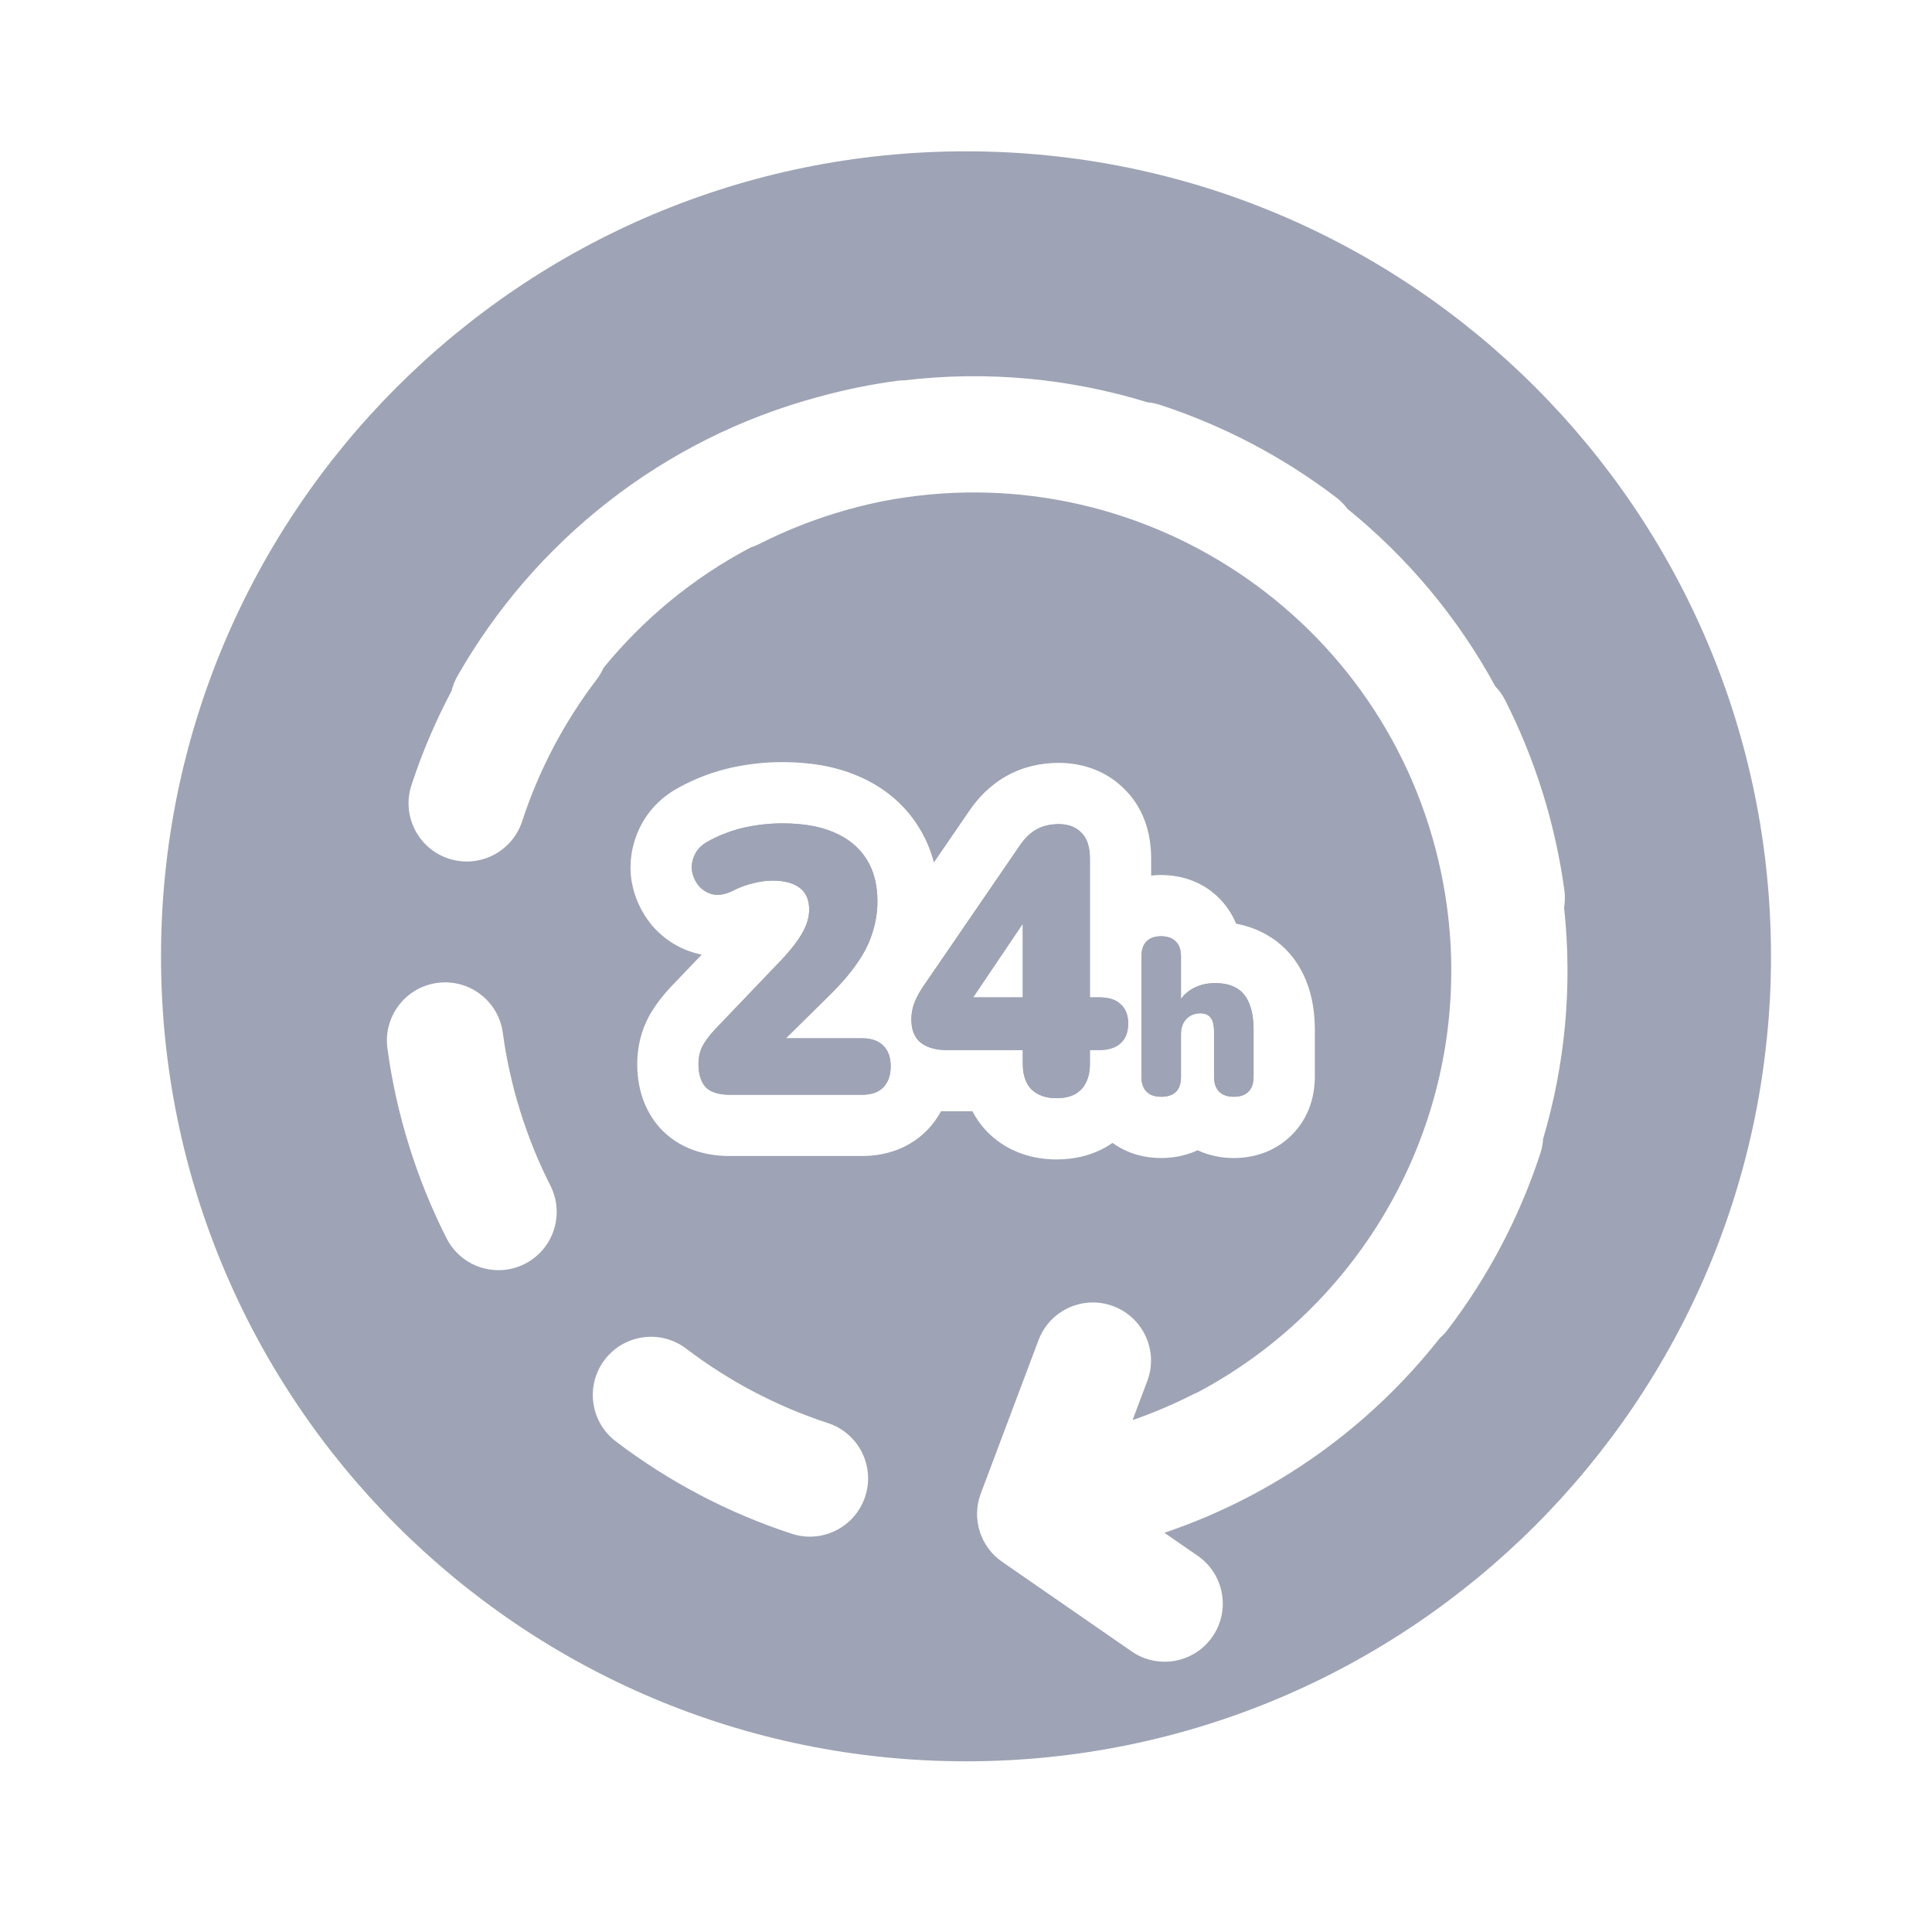
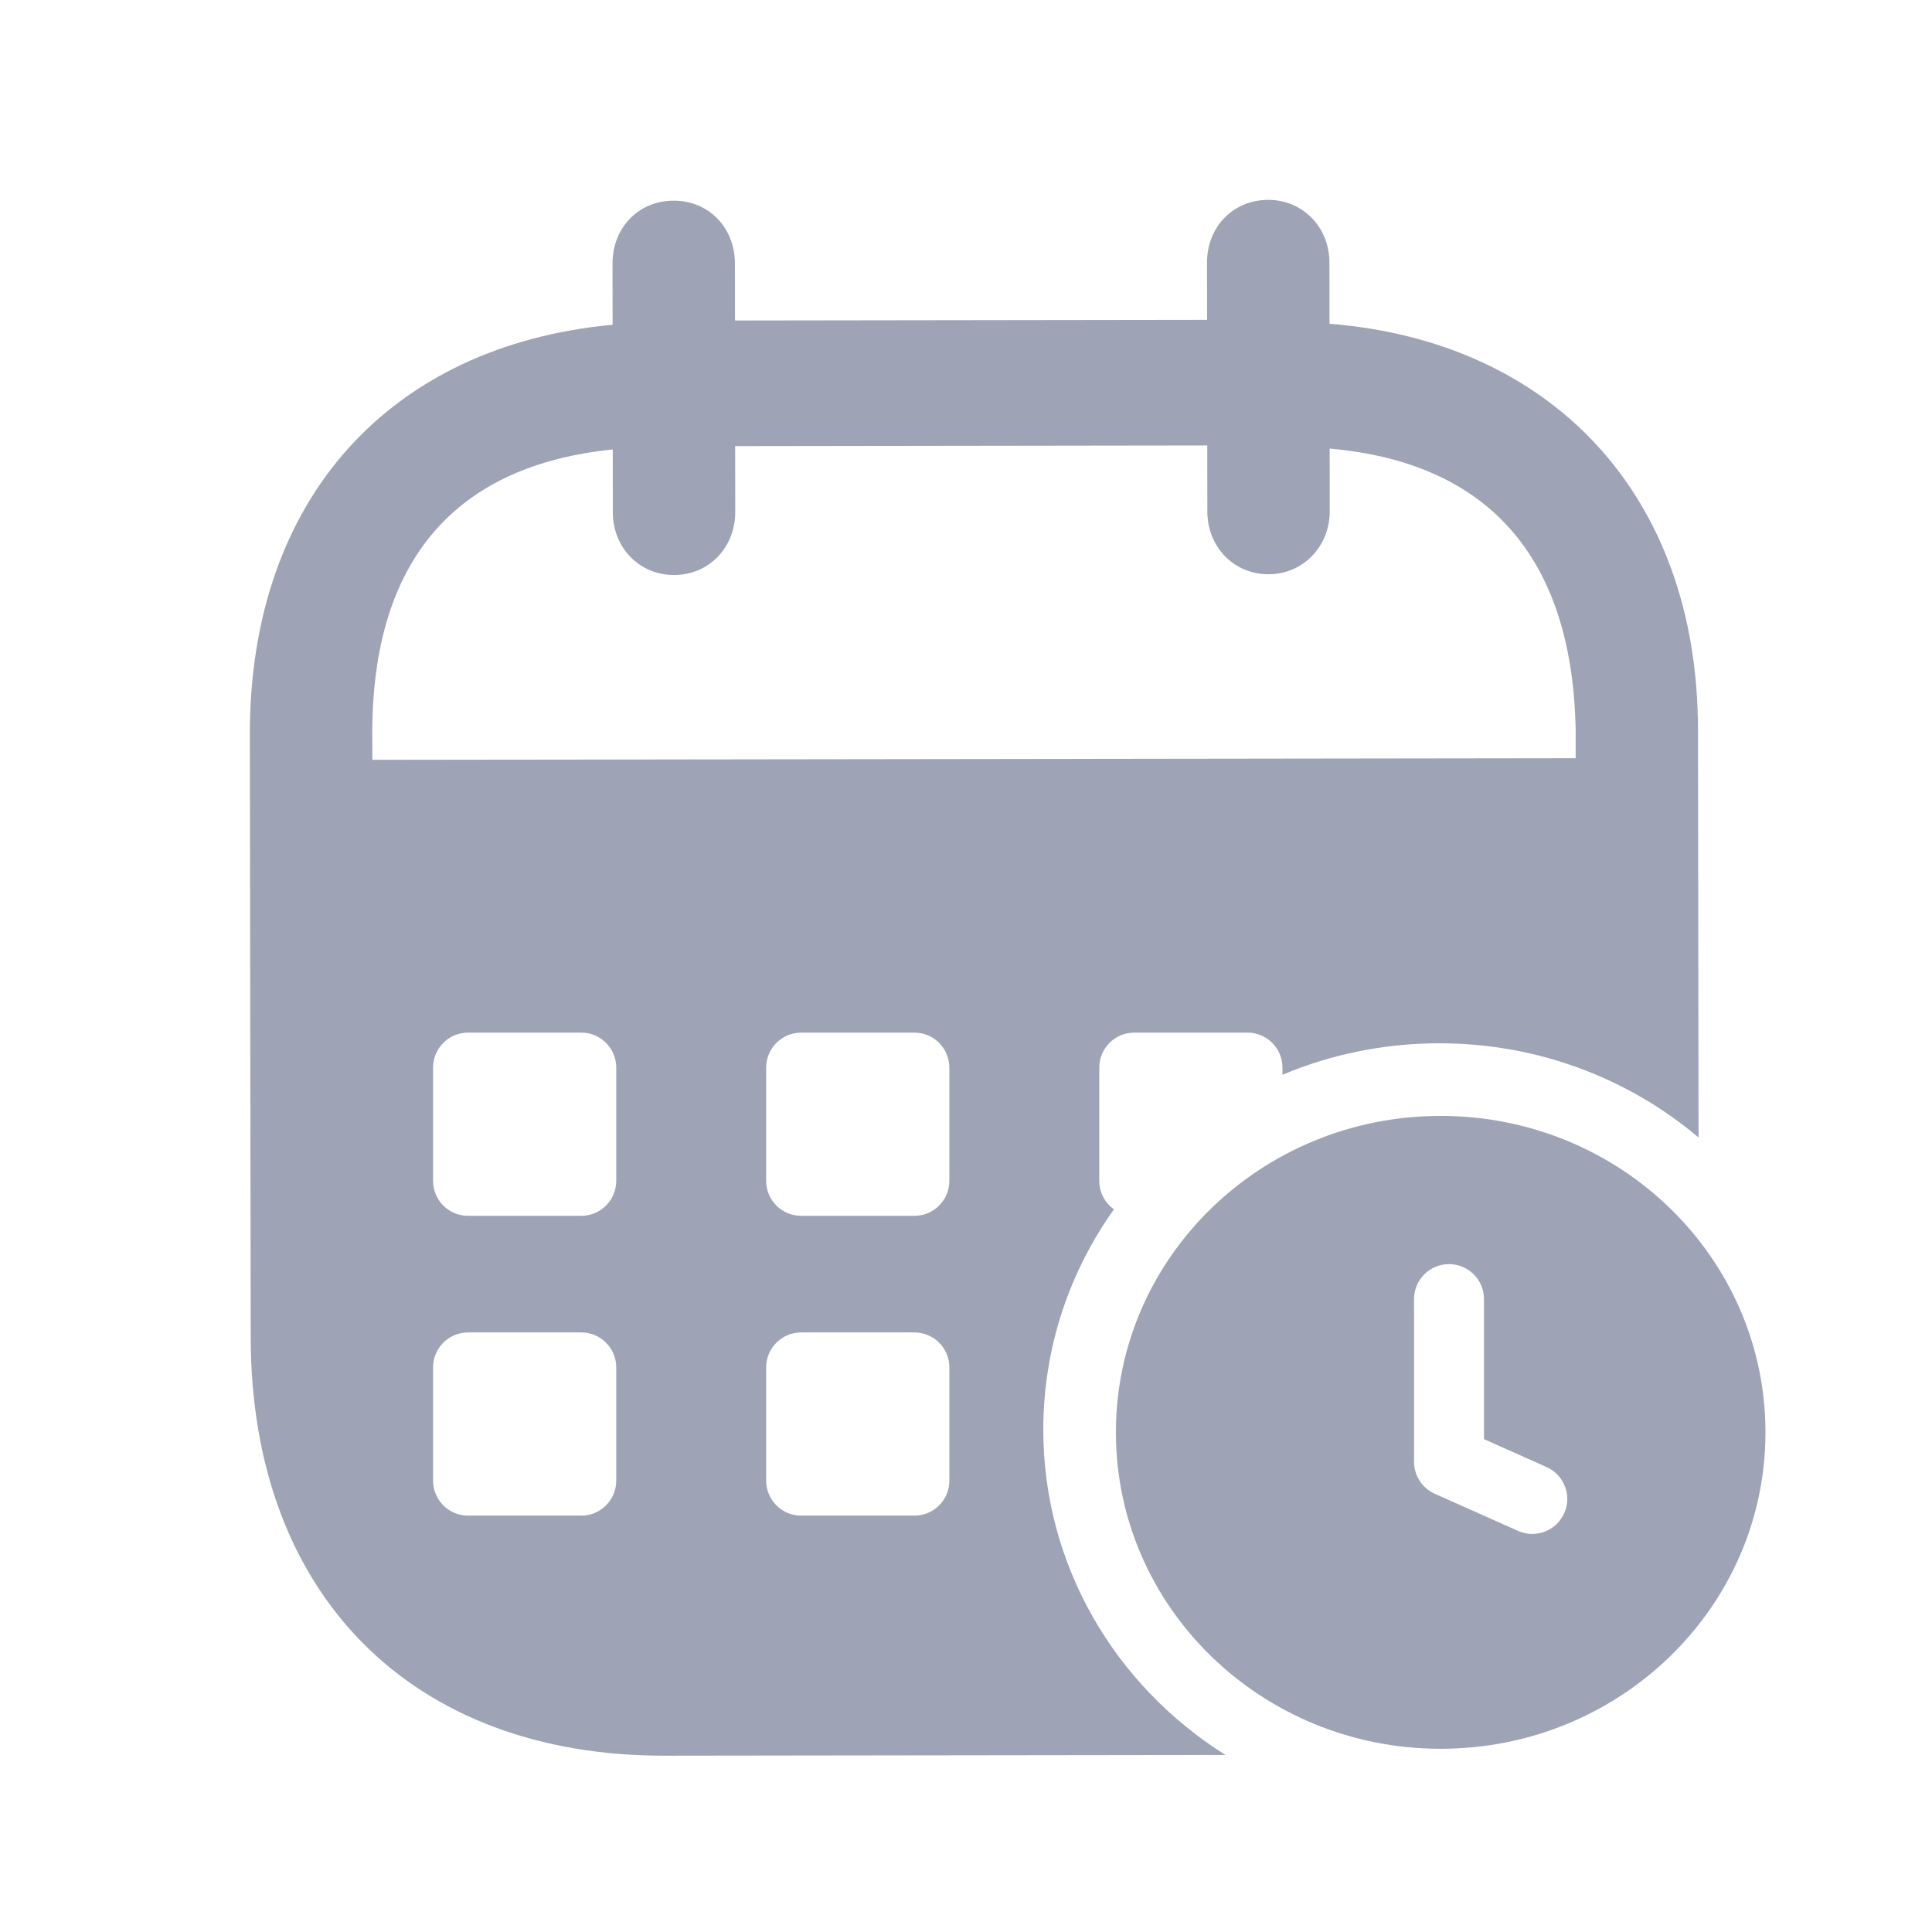
<svg xmlns="http://www.w3.org/2000/svg" width="100" height="100" viewBox="0 0 100 100" fill="none">
-   <path d="M45.602 56.385C45.622 56.37 45.64 56.355 45.658 56.339C45.675 56.324 45.692 56.308 45.708 56.292C45.777 56.223 45.837 56.147 45.888 56.064C46.03 55.83 46.101 55.54 46.101 55.194C46.101 54.723 45.97 54.363 45.708 54.114C45.559 53.965 45.366 53.86 45.131 53.8C44.976 53.761 44.802 53.742 44.61 53.742H40.678L42.942 51.505C43.27 51.184 43.562 50.872 43.816 50.57C43.841 50.541 43.865 50.512 43.889 50.483C44.071 50.262 44.233 50.047 44.374 49.837C44.74 49.314 45.002 48.791 45.159 48.268C45.329 47.745 45.414 47.208 45.414 46.659C45.414 45.783 45.224 45.05 44.845 44.462C44.466 43.86 43.91 43.402 43.177 43.088C42.847 42.944 42.48 42.834 42.076 42.755C41.599 42.663 41.07 42.617 40.49 42.617C40.32 42.617 40.15 42.622 39.98 42.632C39.496 42.66 39.012 42.727 38.528 42.833C38.468 42.847 38.407 42.861 38.348 42.876L38.3 42.889L38.249 42.902C37.98 42.974 37.714 43.063 37.451 43.169C37.19 43.273 36.932 43.395 36.678 43.532L36.664 43.54C36.618 43.564 36.575 43.589 36.533 43.616C36.263 43.786 36.071 43.996 35.958 44.246C35.827 44.521 35.781 44.802 35.82 45.09C35.873 45.377 35.99 45.632 36.173 45.855C36.37 46.077 36.605 46.221 36.88 46.286C37.167 46.352 37.488 46.306 37.841 46.149C37.901 46.118 37.962 46.088 38.021 46.06L38.031 46.055C38.271 45.941 38.502 45.851 38.723 45.784C38.81 45.758 38.895 45.736 38.979 45.717C39.038 45.702 39.096 45.688 39.153 45.676L39.165 45.673C39.45 45.611 39.721 45.58 39.98 45.58C40.162 45.58 40.332 45.591 40.49 45.613C40.762 45.651 40.997 45.722 41.193 45.826C41.264 45.864 41.331 45.906 41.392 45.953C41.719 46.201 41.883 46.574 41.883 47.071C41.883 47.464 41.771 47.856 41.549 48.248C41.495 48.349 41.432 48.455 41.358 48.566C41.209 48.791 41.02 49.037 40.789 49.304L40.78 49.316C40.684 49.427 40.58 49.542 40.47 49.661L37.037 53.251C36.883 53.412 36.745 53.576 36.623 53.742L36.607 53.763L36.593 53.784C36.519 53.887 36.451 53.99 36.389 54.095C36.232 54.383 36.154 54.709 36.154 55.076C36.154 55.599 36.278 55.998 36.526 56.273C36.706 56.452 36.96 56.57 37.288 56.627C37.438 56.652 37.602 56.665 37.782 56.665H44.61C45.029 56.665 45.36 56.572 45.602 56.385Z" fill="#9EA3B5" />
-   <path fill-rule="evenodd" clip-rule="evenodd" d="M52.94 54.35V55.056C52.94 55.645 53.091 56.089 53.391 56.39C53.705 56.691 54.137 56.842 54.686 56.842C55.245 56.842 55.669 56.693 55.957 56.395L55.962 56.39C56.131 56.213 56.253 55.995 56.327 55.734C56.384 55.533 56.413 55.307 56.413 55.056V54.35H56.884C57.351 54.35 57.709 54.246 57.956 54.038C57.972 54.024 57.987 54.011 58.002 53.997C58.104 53.904 58.187 53.796 58.249 53.672C58.272 53.626 58.292 53.578 58.31 53.528C58.366 53.367 58.394 53.183 58.394 52.977C58.394 52.646 58.318 52.372 58.164 52.157C58.124 52.101 58.078 52.048 58.028 52C58.02 51.992 58.011 51.984 58.002 51.976C57.987 51.962 57.972 51.948 57.956 51.935C57.902 51.889 57.843 51.849 57.778 51.813C57.547 51.686 57.249 51.623 56.884 51.623H56.413V44.442C56.413 43.84 56.269 43.396 55.981 43.108C55.693 42.807 55.301 42.657 54.804 42.657C54.359 42.657 53.974 42.748 53.647 42.931C53.319 43.114 53.025 43.402 52.764 43.795L47.977 50.779C47.899 50.887 47.827 50.992 47.761 51.092C47.669 51.234 47.588 51.368 47.52 51.495C47.496 51.538 47.474 51.581 47.453 51.623C47.413 51.705 47.378 51.783 47.349 51.858C47.268 52.055 47.215 52.258 47.19 52.466C47.186 52.499 47.182 52.532 47.18 52.565C47.178 52.593 47.176 52.62 47.175 52.648C47.173 52.685 47.172 52.723 47.172 52.761C47.172 53.297 47.329 53.696 47.643 53.957C47.97 54.219 48.421 54.35 48.997 54.35H52.94ZM52.94 51.623V47.808L50.37 51.623H52.94Z" fill="#9EA3B5" />
-   <path d="M59.107 49.207C59.124 49.12 59.148 49.04 59.181 48.967C59.223 48.875 59.278 48.794 59.346 48.726C59.415 48.657 59.494 48.602 59.584 48.56C59.723 48.496 59.888 48.463 60.079 48.461L60.093 48.461C60.125 48.461 60.156 48.462 60.185 48.464C60.197 48.464 60.209 48.465 60.221 48.466C60.489 48.486 60.699 48.573 60.852 48.726C60.885 48.758 60.916 48.793 60.944 48.831C61.051 48.978 61.111 49.166 61.124 49.395C61.126 49.428 61.127 49.461 61.127 49.495V51.702C61.189 51.618 61.256 51.541 61.329 51.47C61.447 51.355 61.579 51.256 61.725 51.173C61.856 51.1 61.994 51.041 62.138 50.996C62.176 50.984 62.215 50.973 62.253 50.963C62.456 50.911 62.67 50.886 62.897 50.886C63.349 50.886 63.72 50.974 64.011 51.15C64.097 51.2 64.176 51.258 64.249 51.324C64.26 51.334 64.27 51.344 64.281 51.354L64.297 51.37L64.299 51.372C64.451 51.525 64.573 51.719 64.666 51.954C64.812 52.314 64.884 52.77 64.884 53.321V55.734C64.884 56.071 64.796 56.328 64.62 56.504C64.509 56.615 64.367 56.691 64.195 56.732C64.094 56.756 63.983 56.768 63.862 56.768C63.532 56.768 63.28 56.68 63.104 56.504C62.927 56.328 62.839 56.071 62.839 55.734V53.402C62.839 53.374 62.839 53.348 62.838 53.321C62.837 53.276 62.834 53.231 62.831 53.189L62.827 53.157L62.825 53.138L62.822 53.114L62.82 53.101C62.812 53.044 62.802 52.991 62.789 52.943C62.769 52.867 62.742 52.801 62.71 52.745L62.702 52.732C62.688 52.708 62.672 52.686 62.656 52.666C62.611 52.61 62.558 52.565 62.496 52.53C62.488 52.526 62.48 52.521 62.472 52.517C62.408 52.486 62.335 52.465 62.253 52.455C62.217 52.45 62.178 52.448 62.138 52.448C62.045 52.448 61.957 52.458 61.875 52.476C61.756 52.503 61.648 52.55 61.553 52.616C61.499 52.654 61.449 52.697 61.403 52.747C61.338 52.815 61.284 52.891 61.242 52.977C61.181 53.1 61.145 53.242 61.132 53.402C61.129 53.443 61.127 53.485 61.127 53.528V55.734C61.127 56.424 60.783 56.768 60.093 56.768C59.977 56.768 59.871 56.757 59.774 56.734C59.742 56.726 59.711 56.718 59.68 56.707C59.571 56.67 59.474 56.617 59.392 56.546C59.383 56.538 59.374 56.53 59.365 56.522C59.359 56.516 59.353 56.51 59.346 56.504C59.17 56.328 59.082 56.071 59.082 55.734V49.495C59.082 49.392 59.091 49.296 59.107 49.207Z" fill="#9EA3B5" />
-   <path fill-rule="evenodd" clip-rule="evenodd" d="M8.334 49.499C8.334 26.487 26.988 7.833 50 7.833C73.012 7.833 91.666 26.487 91.666 49.499C91.666 72.511 73.012 91.165 50 91.165C26.988 91.165 8.334 72.511 8.334 49.499ZM34.284 58.515C34.247 58.478 34.21 58.439 34.175 58.4C33.216 57.34 32.983 56.062 32.983 55.076C32.983 54.242 33.166 53.382 33.605 52.576C33.623 52.544 33.641 52.513 33.659 52.481C33.967 51.961 34.335 51.49 34.74 51.064L34.745 51.059L36.323 49.409C36.274 49.4 36.226 49.39 36.177 49.379L36.145 49.371C35.201 49.147 34.401 48.64 33.795 47.953C33.772 47.926 33.748 47.898 33.725 47.871C33.193 47.224 32.848 46.468 32.7 45.657C32.692 45.611 32.684 45.564 32.678 45.518C32.553 44.598 32.708 43.705 33.083 42.907C33.56 41.876 34.351 41.184 35.154 40.751C36.001 40.291 36.896 39.95 37.833 39.739L37.846 39.736C38.719 39.544 39.601 39.446 40.49 39.446C41.845 39.446 43.201 39.641 44.436 40.178C45.677 40.711 46.759 41.558 47.519 42.757C47.903 43.357 48.168 43.992 48.338 44.643L50.138 42.016C50.606 41.319 51.242 40.643 52.097 40.164C52.979 39.671 53.918 39.486 54.804 39.486C55.976 39.486 57.252 39.864 58.249 40.891C59.343 42.003 59.584 43.407 59.584 44.442V45.318C59.76 45.299 59.931 45.29 60.093 45.29C60.976 45.29 62.131 45.535 63.07 46.459C63.499 46.878 63.789 47.343 63.979 47.81C64.522 47.91 65.085 48.098 65.627 48.421C66.621 49.005 67.252 49.878 67.61 50.776C67.955 51.633 68.056 52.524 68.056 53.321V55.734C68.056 56.607 67.819 57.79 66.863 58.746C65.919 59.69 64.752 59.94 63.862 59.94C63.305 59.94 62.64 59.842 61.989 59.538C61.309 59.854 60.625 59.94 60.093 59.94C59.337 59.94 58.411 59.757 57.584 59.157C56.644 59.814 55.579 60.013 54.686 60.013C53.544 60.013 52.246 59.685 51.197 58.68C51.181 58.664 51.165 58.648 51.149 58.633C50.802 58.285 50.536 57.908 50.334 57.521H48.997C48.903 57.521 48.808 57.519 48.711 57.515C48.519 57.871 48.27 58.215 47.951 58.535C46.912 59.573 45.611 59.836 44.61 59.836H37.782C36.821 59.836 35.399 59.63 34.284 58.515ZM43.168 26.587C43.997 26.328 44.828 26.116 45.659 25.949C58.933 23.362 71.851 31.931 74.6 45.209C76.882 56.232 71.444 67.059 61.973 72.076C61.884 72.111 61.796 72.15 61.709 72.195C60.724 72.693 59.694 73.132 58.622 73.504L59.383 71.483C59.968 69.928 59.182 68.194 57.628 67.609C56.074 67.024 54.339 67.81 53.754 69.364L50.765 77.305C50.279 78.596 50.734 80.053 51.869 80.838L58.573 85.476C59.938 86.421 61.812 86.08 62.757 84.714C63.702 83.348 63.361 81.475 61.995 80.53L60.27 79.337C66.05 77.382 70.94 73.814 74.529 69.256C74.679 69.125 74.818 68.977 74.943 68.812C77.035 66.066 78.654 62.983 79.727 59.702C79.81 59.45 79.857 59.195 79.872 58.942C80.997 55.15 81.401 51.097 80.958 46.975C81.006 46.685 81.012 46.383 80.971 46.077C80.742 44.394 80.371 42.708 79.851 41.036C79.33 39.364 78.679 37.766 77.911 36.25C77.772 35.977 77.597 35.733 77.395 35.523C75.45 31.946 72.834 28.841 69.747 26.341C69.582 26.119 69.384 25.916 69.153 25.74C66.406 23.648 63.324 22.029 60.042 20.956C59.823 20.884 59.602 20.839 59.381 20.819C55.412 19.6 51.148 19.173 46.814 19.685C46.683 19.686 46.551 19.695 46.418 19.713C45.08 19.894 43.741 20.165 42.409 20.53C34.222 22.721 27.626 28.079 23.683 34.983C23.54 35.233 23.437 35.495 23.372 35.762C22.543 37.324 21.848 38.956 21.296 40.641C20.779 42.223 21.642 43.925 23.224 44.442C24.805 44.959 26.507 44.096 27.024 42.515C27.888 39.874 29.191 37.392 30.875 35.182C31.022 34.989 31.142 34.784 31.236 34.571C33.307 32.034 35.886 29.898 38.861 28.334C39.015 28.285 39.166 28.223 39.315 28.148C40.532 27.532 41.818 27.007 43.168 26.587ZM22.634 50.875C24.284 50.651 25.802 51.807 26.025 53.456C26.208 54.808 26.506 56.165 26.927 57.515C27.347 58.865 27.872 60.151 28.489 61.368C29.241 62.853 28.647 64.666 27.163 65.418C25.678 66.17 23.865 65.577 23.113 64.092C22.345 62.577 21.694 60.979 21.173 59.307C20.652 57.634 20.281 55.949 20.053 54.266C19.83 52.616 20.985 51.098 22.634 50.875ZM35.523 69.808C34.199 68.8 32.308 69.056 31.3 70.379C30.291 71.703 30.547 73.594 31.871 74.603C34.617 76.695 37.7 78.314 40.982 79.387C42.563 79.904 44.265 79.041 44.782 77.459C45.3 75.878 44.437 74.176 42.855 73.659C40.215 72.795 37.733 71.492 35.523 69.808Z" fill="#9EA3B5" />
-   <path d="M37.782 56.665C37.207 56.665 36.788 56.534 36.526 56.273C36.278 55.998 36.154 55.599 36.154 55.076C36.154 54.709 36.232 54.383 36.389 54.095C36.559 53.807 36.775 53.526 37.037 53.251L40.47 49.661C40.98 49.111 41.34 48.641 41.549 48.248C41.771 47.856 41.883 47.464 41.883 47.071C41.883 46.574 41.719 46.201 41.392 45.953C41.065 45.704 40.594 45.58 39.98 45.58C39.666 45.58 39.332 45.626 38.979 45.717C38.626 45.796 38.246 45.94 37.841 46.149C37.488 46.306 37.167 46.352 36.88 46.286C36.605 46.221 36.37 46.077 36.173 45.855C35.99 45.632 35.873 45.377 35.82 45.09C35.781 44.802 35.827 44.521 35.958 44.246C36.088 43.958 36.324 43.723 36.664 43.54C37.266 43.213 37.887 42.977 38.528 42.833C39.182 42.689 39.836 42.617 40.49 42.617C41.562 42.617 42.458 42.775 43.177 43.088C43.91 43.402 44.466 43.86 44.845 44.462C45.224 45.05 45.414 45.783 45.414 46.659C45.414 47.208 45.329 47.745 45.159 48.268C45.002 48.791 44.74 49.314 44.374 49.837C44.021 50.361 43.544 50.916 42.942 51.505L39.764 54.644V53.742L44.61 53.742C45.094 53.742 45.46 53.866 45.708 54.114C45.97 54.363 46.101 54.723 46.101 55.194C46.101 55.664 45.97 56.031 45.708 56.292C45.46 56.541 45.094 56.665 44.61 56.665H37.782Z" fill="#9EA3B5" />
-   <path d="M54.686 56.842C54.137 56.842 53.705 56.691 53.391 56.39C53.091 56.089 52.94 55.645 52.94 55.056V54.35H48.997C48.421 54.35 47.97 54.219 47.643 53.957C47.329 53.696 47.172 53.297 47.172 52.761C47.172 52.447 47.231 52.146 47.349 51.858C47.466 51.557 47.676 51.198 47.977 50.779L52.764 43.795C53.025 43.402 53.319 43.114 53.647 42.931C53.974 42.748 54.359 42.657 54.804 42.657C55.301 42.657 55.693 42.807 55.981 43.108C56.269 43.396 56.413 43.84 56.413 44.442V51.623H56.884C57.381 51.623 57.753 51.74 58.002 51.976C58.264 52.211 58.394 52.545 58.394 52.977C58.394 53.421 58.264 53.761 58.002 53.997C57.753 54.232 57.381 54.35 56.884 54.35H56.413V55.056C56.413 55.632 56.262 56.076 55.962 56.39C55.674 56.691 55.249 56.842 54.686 56.842ZM52.94 51.623L52.94 46.993H53.49L49.801 52.467V51.623L52.94 51.623Z" fill="#9EA3B5" />
-   <path d="M60.093 56.768C59.772 56.768 59.523 56.68 59.346 56.504C59.17 56.328 59.082 56.071 59.082 55.734V49.495C59.082 49.158 59.17 48.902 59.346 48.726C59.523 48.549 59.772 48.461 60.093 48.461C60.423 48.461 60.675 48.549 60.852 48.726C61.035 48.902 61.127 49.158 61.127 49.495L61.127 52H60.944C61.127 51.64 61.388 51.364 61.725 51.173C62.069 50.981 62.46 50.886 62.897 50.886C63.349 50.886 63.72 50.974 64.011 51.15C64.302 51.318 64.521 51.587 64.666 51.954C64.812 52.314 64.884 52.77 64.884 53.321V55.734C64.884 56.071 64.796 56.328 64.62 56.504C64.444 56.68 64.191 56.768 63.862 56.768C63.532 56.768 63.28 56.68 63.104 56.504C62.927 56.328 62.839 56.071 62.839 55.734V53.402C62.839 53.057 62.778 52.812 62.656 52.666C62.541 52.521 62.368 52.448 62.138 52.448C61.832 52.448 61.587 52.548 61.403 52.747C61.219 52.938 61.127 53.199 61.127 53.528V55.734C61.127 56.424 60.783 56.768 60.093 56.768Z" fill="#9EA3B5" />
+   <path fill-rule="evenodd" clip-rule="evenodd" d="M68.811 13.591C68.807 11.734 67.408 10.341 65.639 10.345C63.829 10.349 62.471 11.742 62.475 13.6L62.48 16.555L38.043 16.589L38.039 13.634C38.035 11.776 36.677 10.383 34.867 10.387C33.057 10.387 31.7 11.784 31.704 13.642L31.708 16.809C20.23 17.877 12.916 25.785 12.932 38.024L12.977 69.245C12.994 82.54 21.312 90.891 34.398 90.874L63.43 90.836C57.758 87.278 54.001 81.067 54.001 74C54.001 69.761 55.352 65.83 57.658 62.595C57.198 62.267 56.898 61.729 56.898 61.121V55.259C56.898 54.259 57.708 53.448 58.708 53.448H64.57C65.57 53.448 66.38 54.259 66.38 55.259V55.63C68.87 54.581 71.616 54 74.501 54C79.631 54 84.322 55.839 87.917 58.877L87.887 37.758C87.874 25.599 80.293 17.67 68.815 16.758L68.811 13.591ZM38.051 23.091L62.488 23.057L62.492 26.477C62.492 28.293 63.854 29.728 65.664 29.724C67.433 29.724 68.827 28.284 68.827 26.469L68.823 23.218C76.886 23.927 81.379 28.689 81.556 37.767V39.245L19.272 39.329L19.267 38.016C19.255 28.858 23.694 24.079 31.716 23.264L31.72 26.515C31.72 28.335 33.082 29.766 34.892 29.762C36.702 29.762 38.056 28.326 38.056 26.507L38.051 23.091ZM22.415 55.259C22.415 54.259 23.225 53.448 24.225 53.448H30.087C31.087 53.448 31.897 54.259 31.897 55.259V61.121C31.897 62.12 31.087 62.931 30.087 62.931H24.225C23.225 62.931 22.415 62.12 22.415 61.121V55.259ZM24.225 68.966C23.225 68.966 22.415 69.776 22.415 70.776V76.638C22.415 77.638 23.225 78.449 24.225 78.449H30.087C31.087 78.449 31.897 77.638 31.897 76.638V70.776C31.897 69.776 31.087 68.966 30.087 68.966H24.225ZM39.656 55.259C39.656 54.259 40.467 53.448 41.467 53.448H47.329C48.329 53.448 49.139 54.259 49.139 55.259V61.121C49.139 62.12 48.329 62.931 47.329 62.931H41.467C40.467 62.931 39.656 62.12 39.656 61.121V55.259ZM41.467 68.966C40.467 68.966 39.656 69.776 39.656 70.776V76.638C39.656 77.638 40.467 78.449 41.467 78.449H47.329C48.329 78.449 49.139 77.638 49.139 76.638V70.776C49.139 69.776 48.329 68.966 47.329 68.966H41.467Z" fill="#9EA3B5" />
+   <path fill-rule="evenodd" clip-rule="evenodd" d="M74.57 57.759C65.285 57.759 57.759 65.092 57.759 74.138C57.759 83.184 65.285 90.517 74.57 90.517C83.854 90.517 91.38 83.184 91.38 74.138C91.38 65.092 83.854 57.759 74.57 57.759ZM76.811 67.241C76.811 66.241 76.001 65.431 75.001 65.431C74.001 65.431 73.19 66.241 73.19 67.241V75.663C73.19 76.378 73.611 77.026 74.263 77.317L78.574 79.239C79.487 79.647 80.557 79.236 80.964 78.323C81.372 77.41 80.962 76.34 80.048 75.933L76.811 74.489V67.241Z" fill="#9EA3B5" />
</svg>
